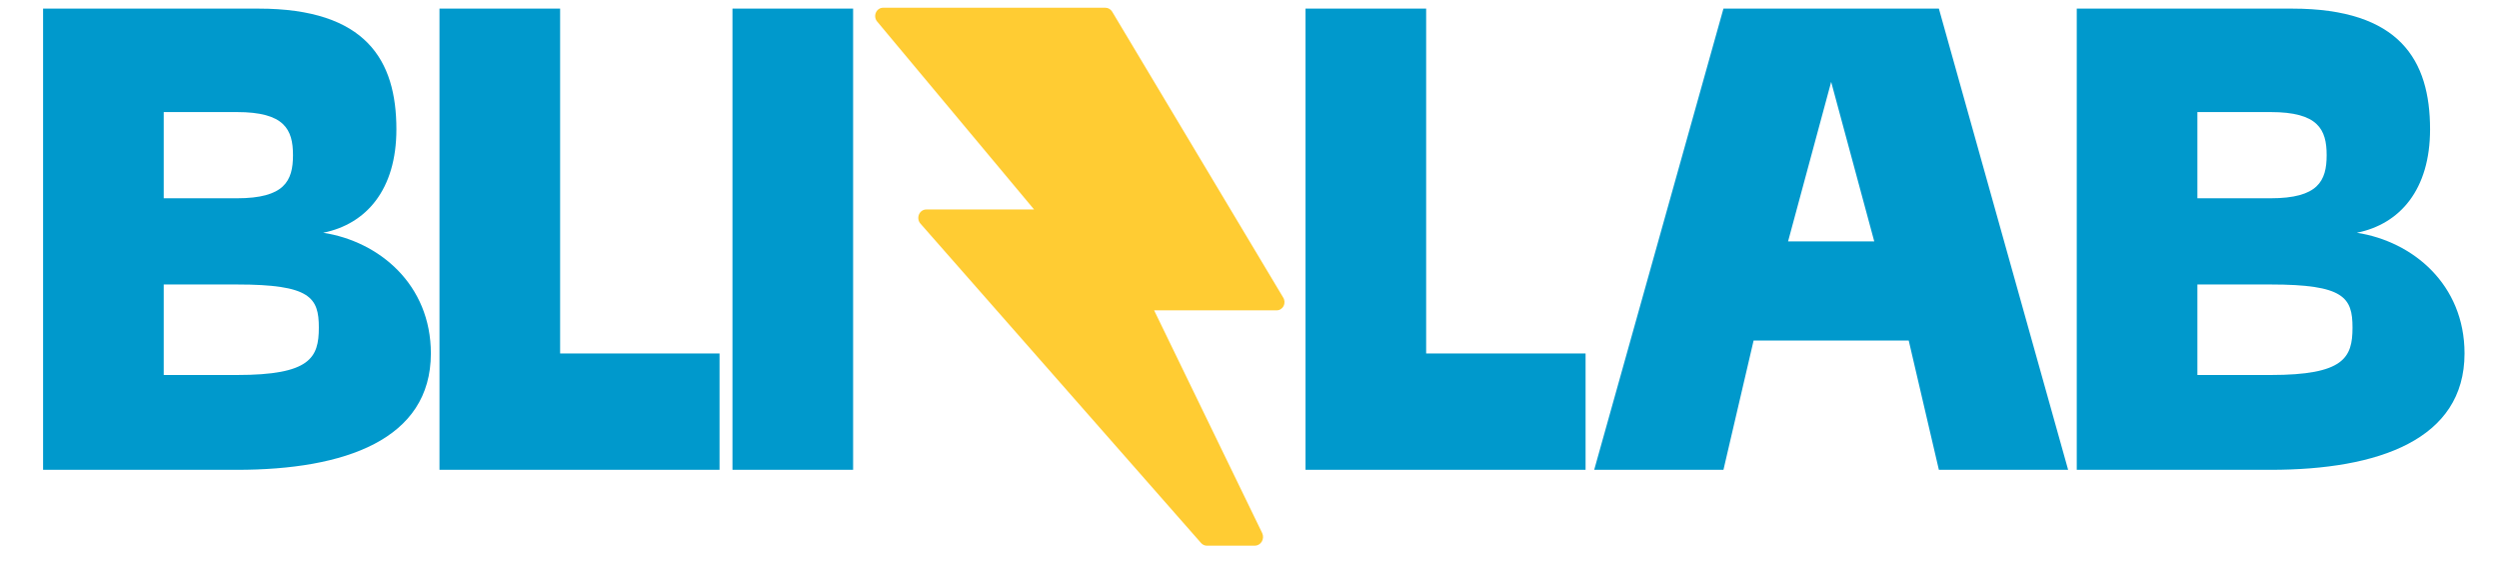
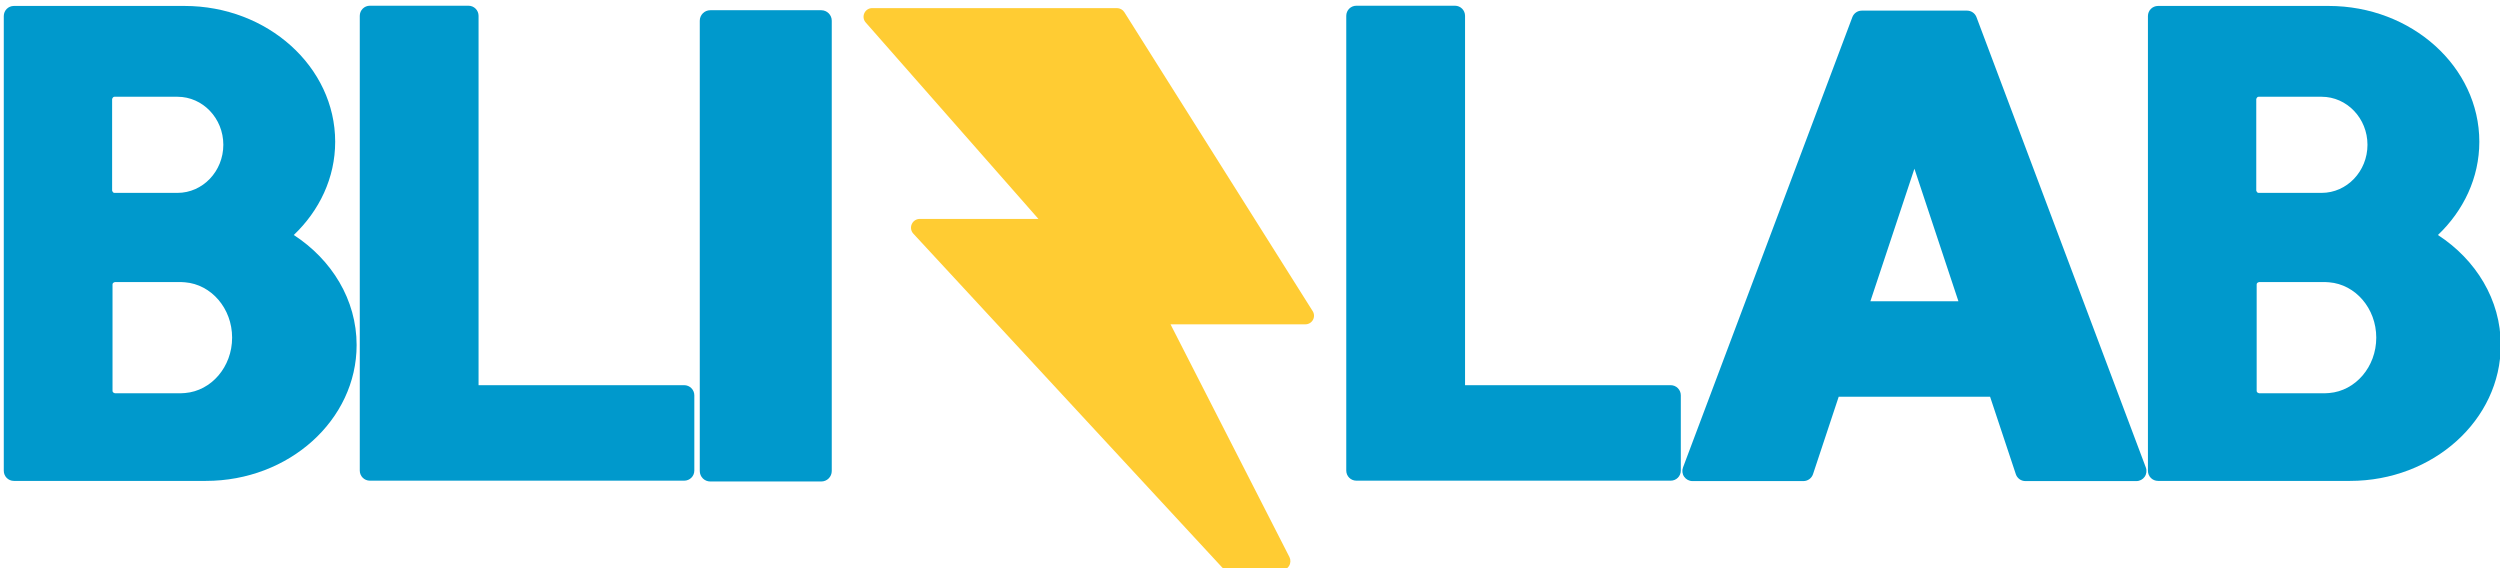
- <svg xmlns="http://www.w3.org/2000/svg" viewBox="0 0 580 135">
-   <defs>
-     <style>.brand-shape{fill:#09c}</style>
-   </defs>
-   <path class="brand-shape" d="M10 2h50c25 0 32 12 32 28 0 14-7 22-17 24 13 2 25 12 25 28 0 20-20 27-45 27H10zm28 24v20h17c11 0 13-4 13-10s-2-10-13-10zm0 40v21h17c17 0 19-4 19-11s-2-10-19-10zm64-64h28v80h37v27h-65zm68 0h28v107h-28z" />
-   <path fill="#fc3" d="M203.286 2.931a1.815 1.911 0 0 1 1.667-1.131h51.61a1.852 1.95 0 0 1 1.557.897l39.68 66.3A1.815 1.911 0 0 1 296.282 72h-28.417l25.083 51.675a1.927 2.028 0 0 1-1.704 2.925h-11.115a1.852 1.95 0 0 1-1.371-.624L213.66 51.915a1.852 1.95 0 0 1 1.37-3.315h24.973l-36.42-43.602a1.815 1.911 0 0 1-.297-2.067" />
-   <path class="brand-shape" d="M303 2h28v80h37v27h-65zm117 0h30l30 107h-30l-7-30h-36l-7 30h-30L400 2Zm-5 54h20l-10-37Zm67-54h50c25 0 32 12 32 28 0 14-7 22-17 24 13 2 25 12 25 28 0 20-20 27-45 27h-45zm28 24v20h17c11 0 13-4 13-10s-2-10-13-10zm0 40v21h17c17 0 19-4 19-11s-2-10-19-10z" />
+ <svg xmlns="http://www.w3.org/2000/svg" viewBox="28 14 555 126" preserveAspectRatio="xMidYMid meet">
+   <g transform="translate(0, 0)">
+     <path d="M93.22 66.17c5.68-5.41 9.19-12.68 9.19-20.7 0-16.63-15.01-30.15-33.46-30.15H31.08c-1.24 0-2.24 1-2.24 2.24v100.96c0 1.24 1 2.24 2.24 2.24H73.7c18.46 0 33.47-13.53 33.47-30.16 0-10.05-5.52-18.95-13.95-24.43M67.4 56.82H53.41c-.21 0-.36-.14-.44-.33-.03-.06-.08-.12-.08-.19V36c0-.07.05-.13.08-.19.08-.18.23-.33.44-.33H67.4c5.61 0 10.18 4.78 10.18 10.66 0 5.89-4.57 10.68-10.18 10.68m.85 44.48H53.49c-.04 0-.07-.04-.11-.05-.22-.06-.4-.23-.4-.47V77.14c0-.24.18-.41.4-.47.05-.01.07-.05.11-.05h14.75c.28 0 .56.02.83.05 5.84.47 10.46 5.79 10.46 12.29 0 6.48-4.6 11.8-10.43 12.29-.27.02-.56.05-.85.05" fill="#0099cc" />
+   </g>
+   <g transform="translate(77, 0)">
+     <path d="M102.89 99.51H57.24v-82c0-1.24-1-2.24-2.24-2.24H33.11c-1.24 0-2.24 1-2.24 2.24v100.96c0 1.24 1 2.24 2.24 2.24h69.79c1.24 0 2.24-1 2.24-2.24v-16.72a2.251 2.251 0 0 0-2.25-2.24z" fill="#0099cc" />
+   </g>
+   <g transform="translate(134, 0) ">
+     <path d="M76.32 16.27H51.68c-1.29 0-2.33 1.05-2.33 2.33v99.96c0 1.29 1.04 2.33 2.33 2.33h24.64c1.29 0 2.33-1.04 2.33-2.33V18.6c0-1.28-1.04-2.33-2.33-2.33" fill="#0099cc" />
+   </g>
+   <g transform="translate(340, 8) scale(-3.9 3.9)">
+     <path fill="#ffcc33" d="M30.8 2.29a.49.49 0 0 0-.45-.29H16.42a.5.5 0 0 0-.42.23l-10.71 17a.49.49 0 0 0 .41.77h7.67L6.6 33.25a.52.52 0 0 0 .46.75h3a.5.5 0 0 0 .37-.16L28 14.85a.5.5 0 0 0-.37-.85h-6.74l9.83-11.18a.49.49 0 0 0 .08-.53" />
+   </g>
+   <g transform="translate(296, 0)">
+     <path d="M102.89 99.51H57.24v-82c0-1.24-1-2.24-2.24-2.24H33.11c-1.24 0-2.24 1-2.24 2.24v100.96c0 1.24 1 2.24 2.24 2.24h69.79c1.24 0 2.24-1 2.24-2.24v-16.72a2.251 2.251 0 0 0-2.25-2.24z" fill="#0099cc" />
+   </g>
+   <g transform="translate(389, 0) ">
+     <path d="M115.37 117.77 77.78 17.81a2.24 2.24 0 0 0-2.1-1.45H52.32c-.94 0-1.77.58-2.1 1.45l-37.59 99.96c-.26.69-.17 1.46.25 2.06s1.1.97 1.84.97h24.64c.96 0 1.82-.62 2.13-1.54l5.7-17.18H80.8l5.71 17.18c.3.92 1.16 1.54 2.13 1.54h24.64a2.236 2.236 0 0 0 2.09-3.03m-61.14-36.9L64 51.45l9.77 29.43H54.23z" fill="#0099cc" />
+   </g>
+   <g transform="translate(476, 0) ">
+     <path d="M93.22 66.17c5.68-5.41 9.19-12.68 9.19-20.7 0-16.63-15.01-30.15-33.46-30.15H31.08c-1.24 0-2.24 1-2.24 2.24v100.96c0 1.24 1 2.24 2.24 2.24H73.7c18.46 0 33.47-13.53 33.47-30.16 0-10.05-5.52-18.95-13.95-24.43M67.4 56.82H53.41c-.21 0-.36-.14-.44-.33-.03-.06-.08-.12-.08-.19V36c0-.07.05-.13.08-.19.08-.18.23-.33.44-.33H67.4c5.61 0 10.18 4.78 10.18 10.66 0 5.89-4.57 10.68-10.18 10.68m.85 44.48H53.49c-.04 0-.07-.04-.11-.05-.22-.06-.4-.23-.4-.47V77.14c0-.24.18-.41.4-.47.05-.01.07-.05.11-.05h14.75c.28 0 .56.02.83.05 5.84.47 10.46 5.79 10.46 12.29 0 6.48-4.6 11.8-10.43 12.29-.27.02-.56.05-.85.05" fill="#0099cc" />
+   </g>
</svg>
